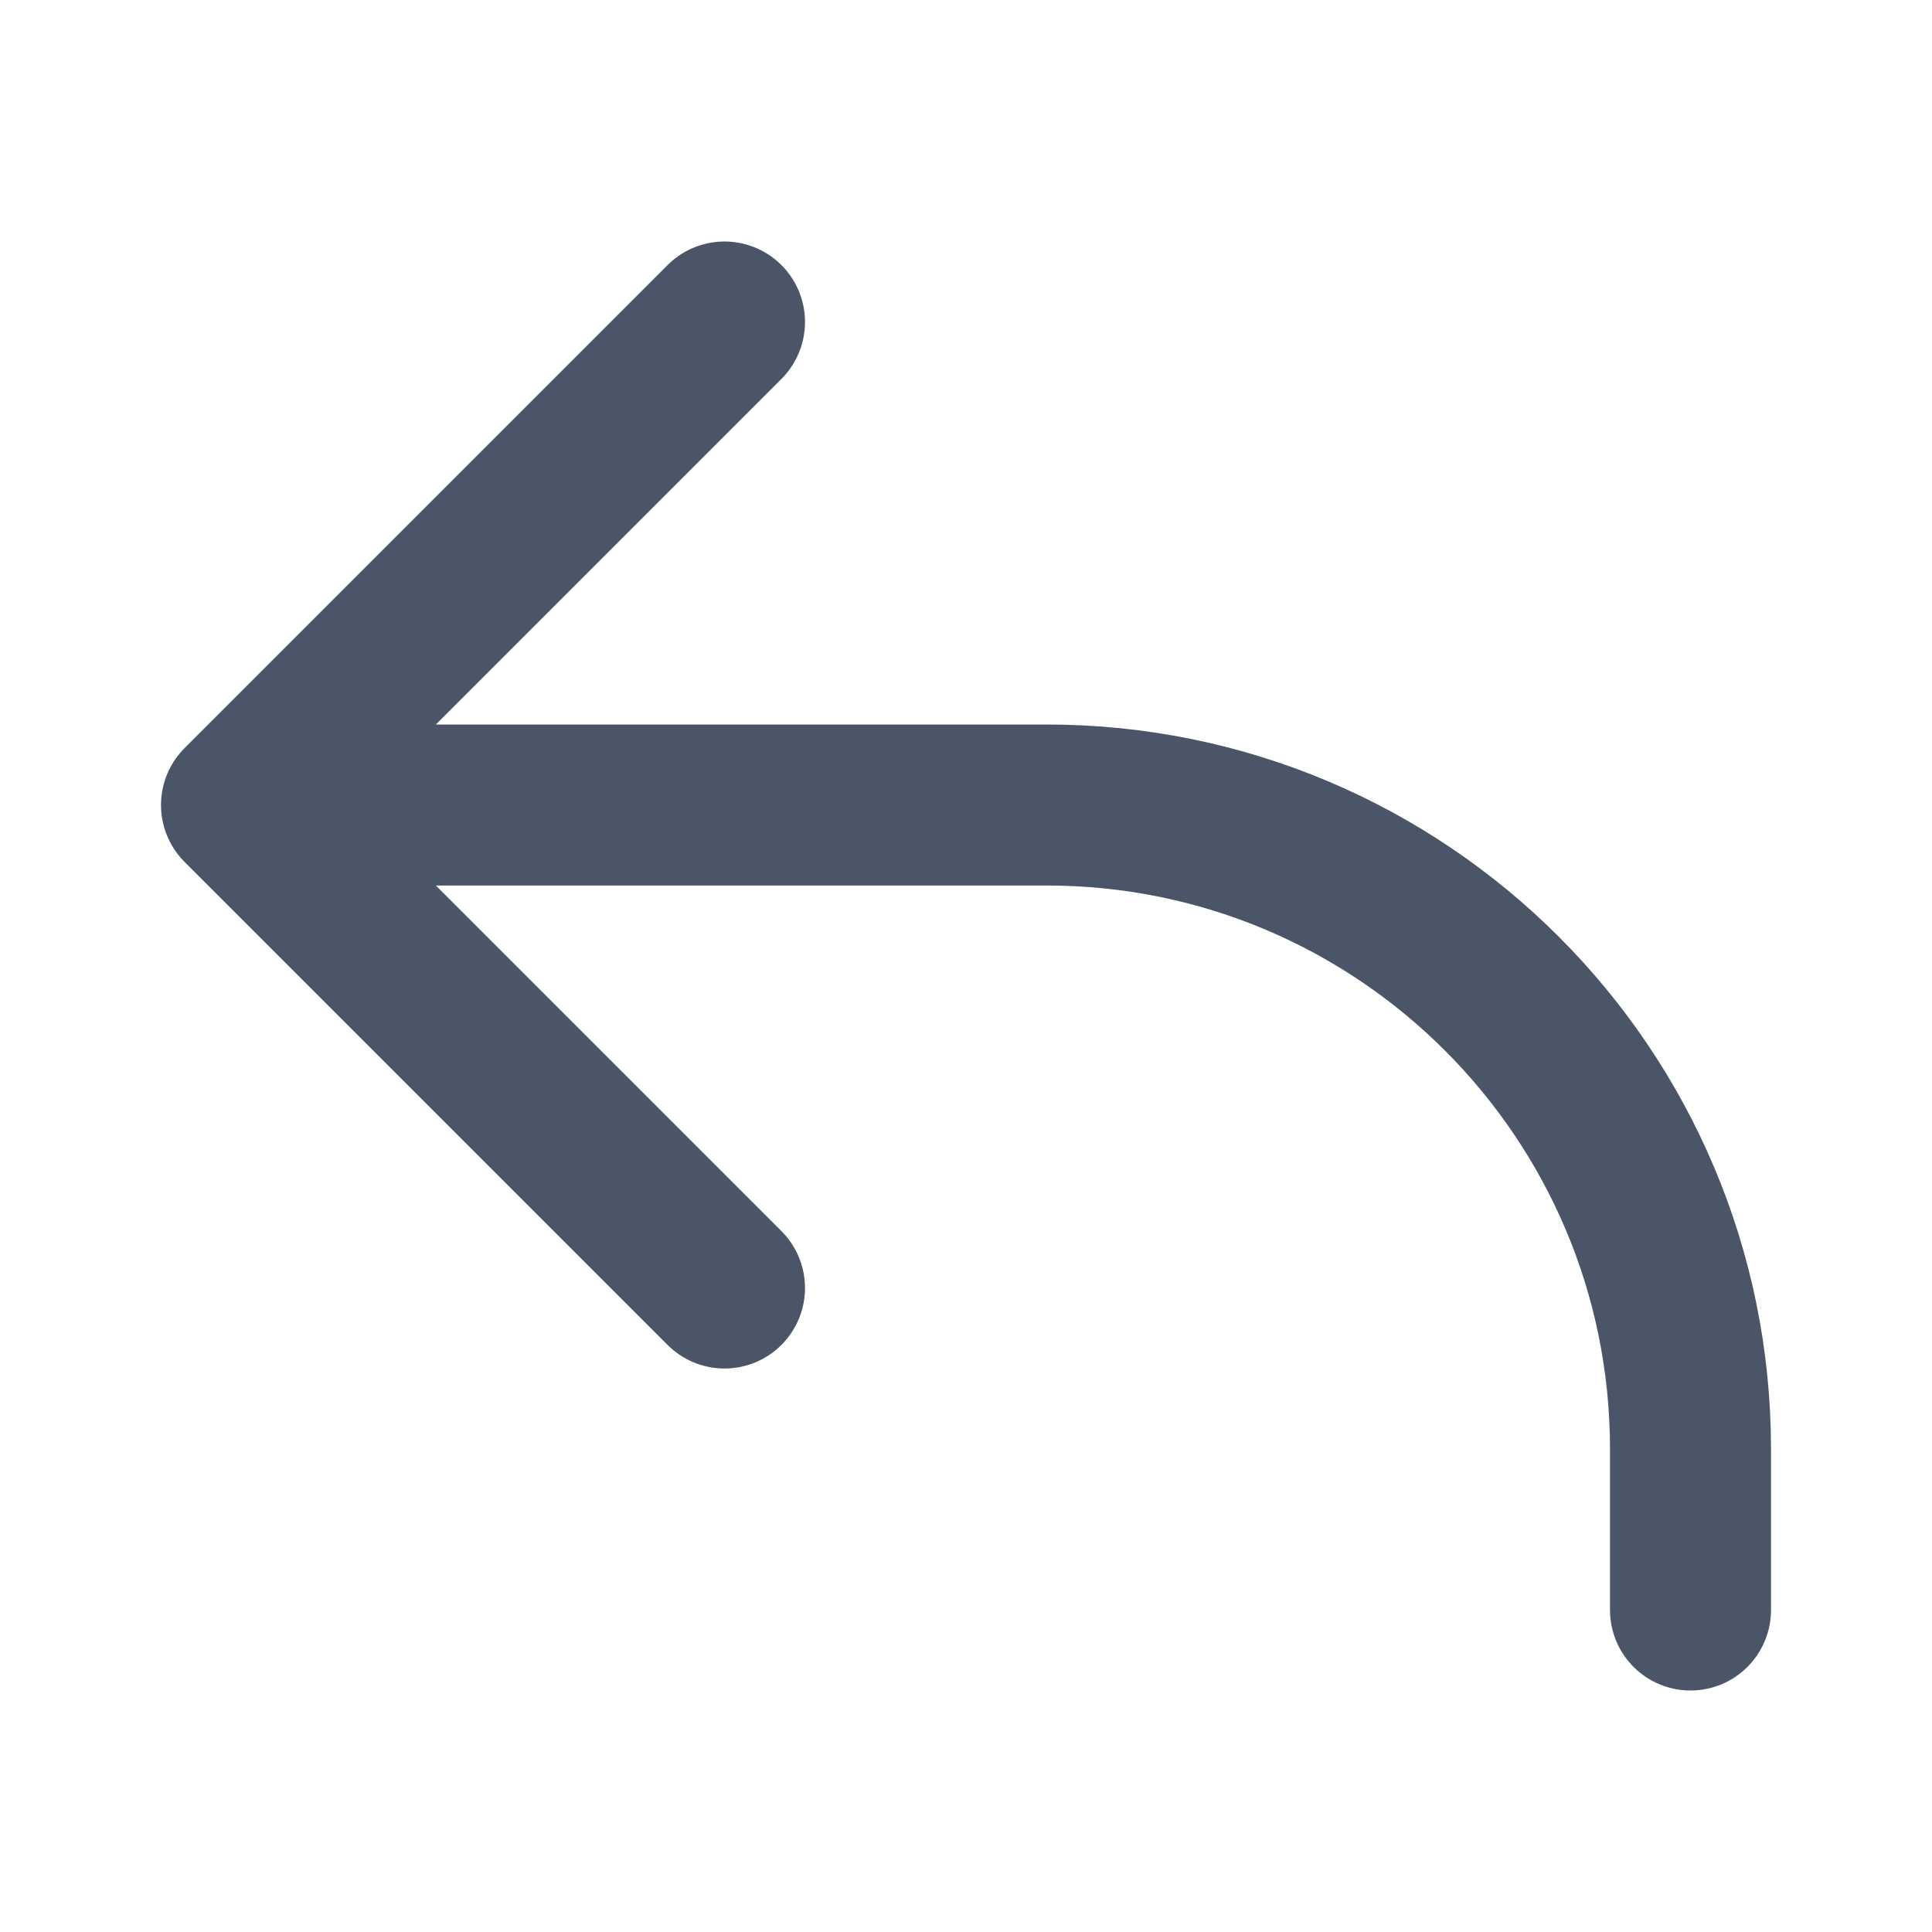
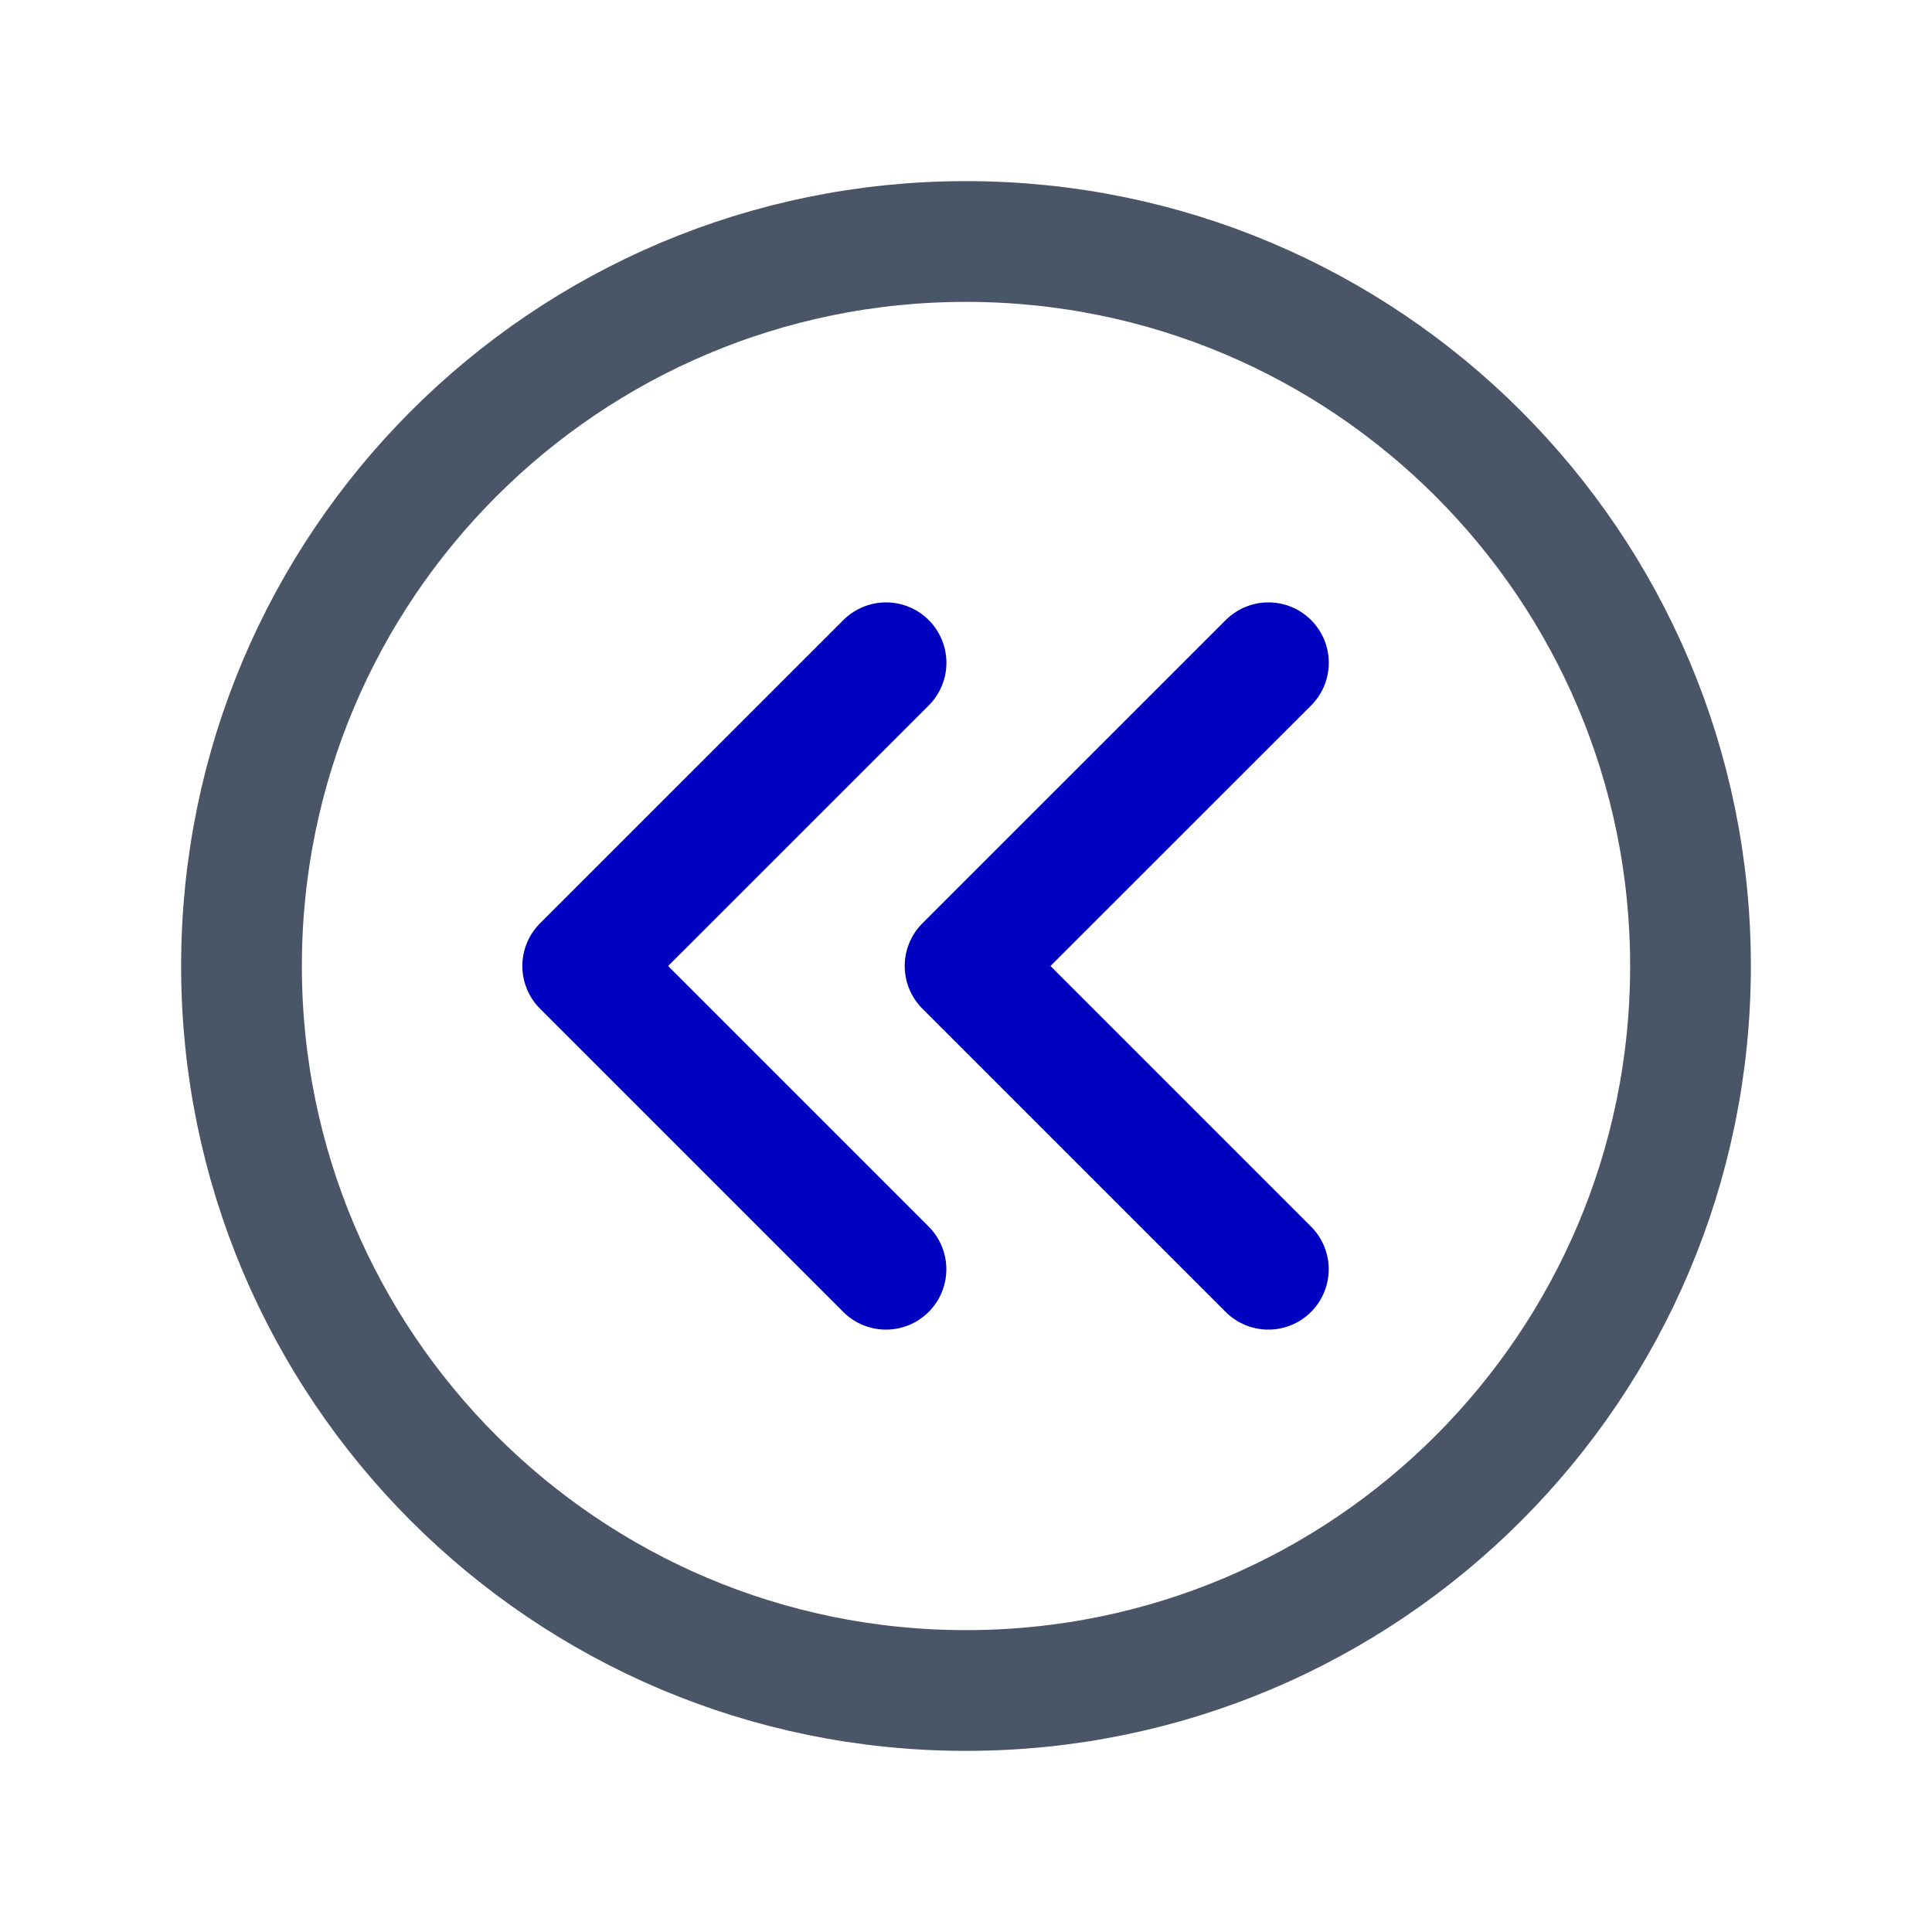
- <svg xmlns="http://www.w3.org/2000/svg" width="24" height="24" viewBox="0 0 24 24" fill="none" version="1.1" id="svg6220">
-   <defs id="defs6224" />
-   <path d="M3 10H13C17.418 10 21 13.582 21 18V20M3 10L9 16M3 10L9 4" stroke="#4A5568" stroke-width="2" stroke-linecap="round" stroke-linejoin="round" id="path6218" />
+ <svg xmlns="http://www.w3.org/2000/svg" width="24" height="24" viewBox="0 0 24 24" fill="none" version="1.1" id="svg10629">
+   <defs id="defs10633" />
+   <path d="m 21,12 c 0,4.971 -4.029,9 -9,9 -4.971,0 -9,-4.029 -9,-9 0,-4.971 4.029,-9 9,-9 4.971,0 9,4.029 9,9 z" stroke="#4a5568" stroke-width="2" stroke-linecap="round" stroke-linejoin="round" id="path10627-0" style="stroke-width:1.5;stroke-miterlimit:4;stroke-dasharray:none" />
+   <g id="g834" transform="translate(-1.056298)">
+     <path d="M 12.063,8.233 8.295,12 m 0,0 3.767,3.767" stroke="#4a5568" stroke-width="2" stroke-linecap="round" stroke-linejoin="round" id="path10627-1" style="stroke:#0000c0;stroke-width:1.5;stroke-miterlimit:4;stroke-dasharray:none;stroke-opacity:1" />
+     <path d="M 16.813,8.233 13.045,12 m 0,0 3.767,3.767" stroke="#4a5568" stroke-width="2" stroke-linecap="round" stroke-linejoin="round" id="path10627-1-6" style="stroke:#0000c0;stroke-width:1.5;stroke-miterlimit:4;stroke-dasharray:none;stroke-opacity:1" />
+   </g>
</svg>
